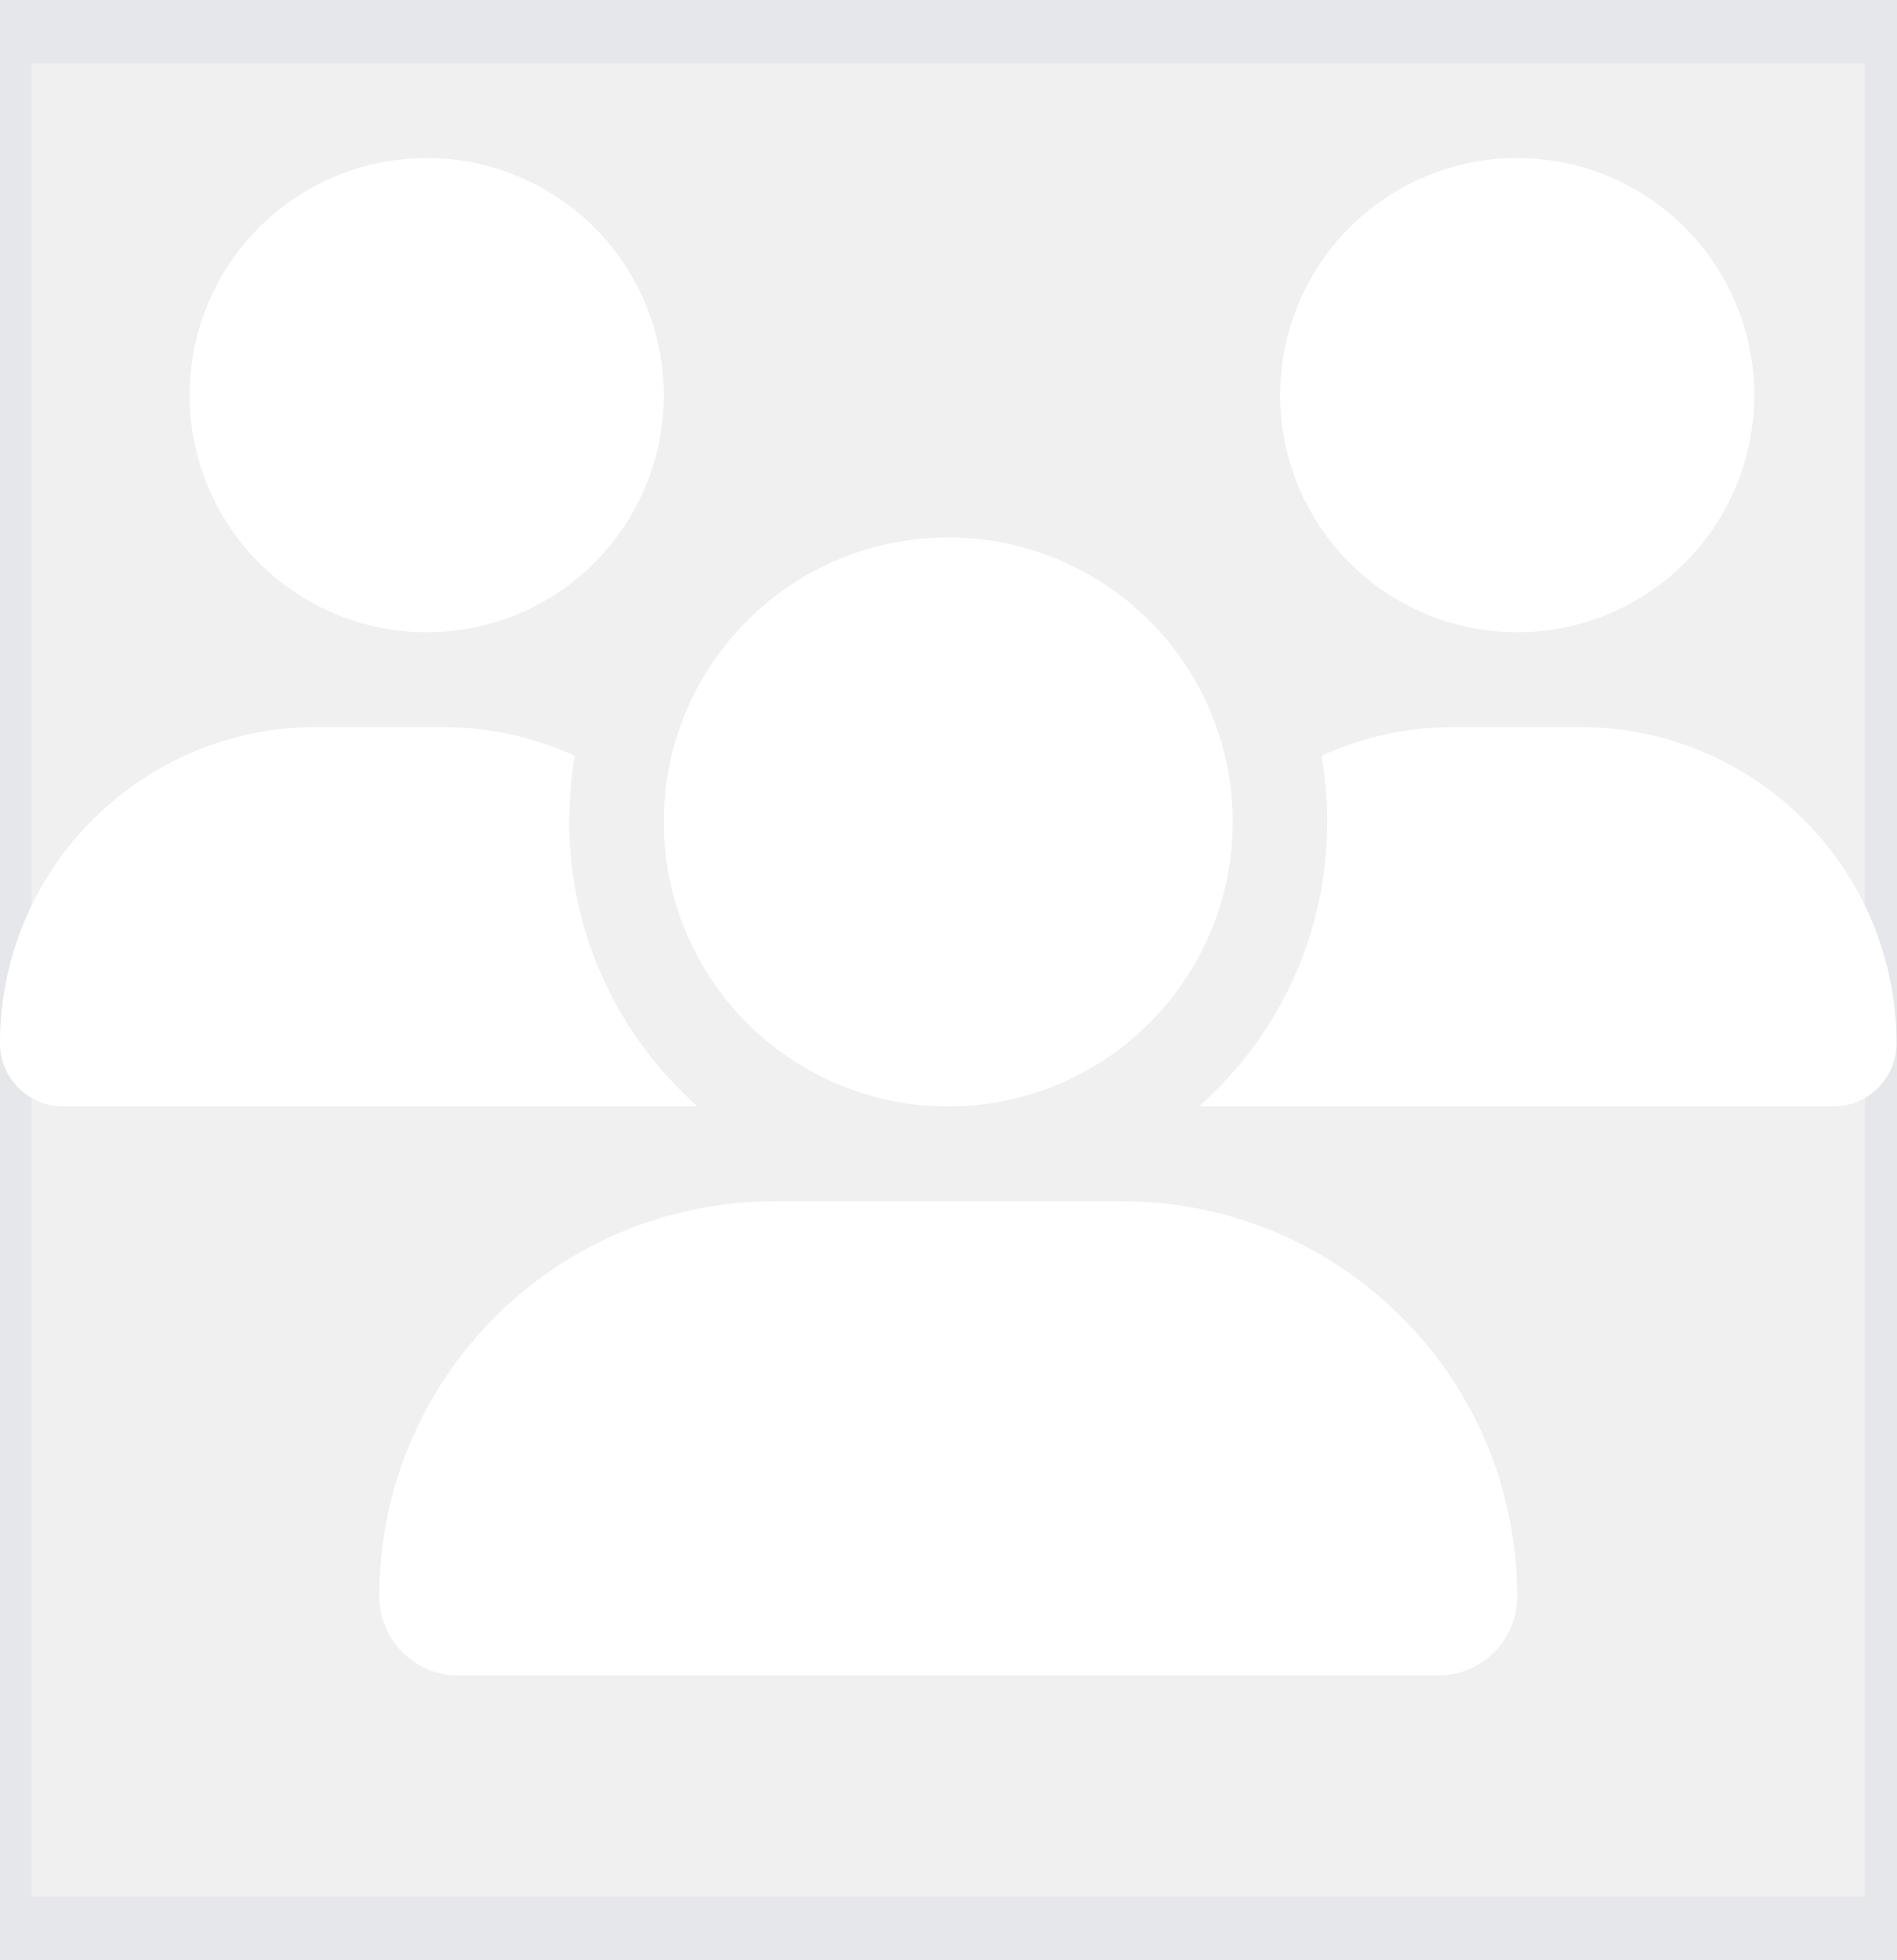
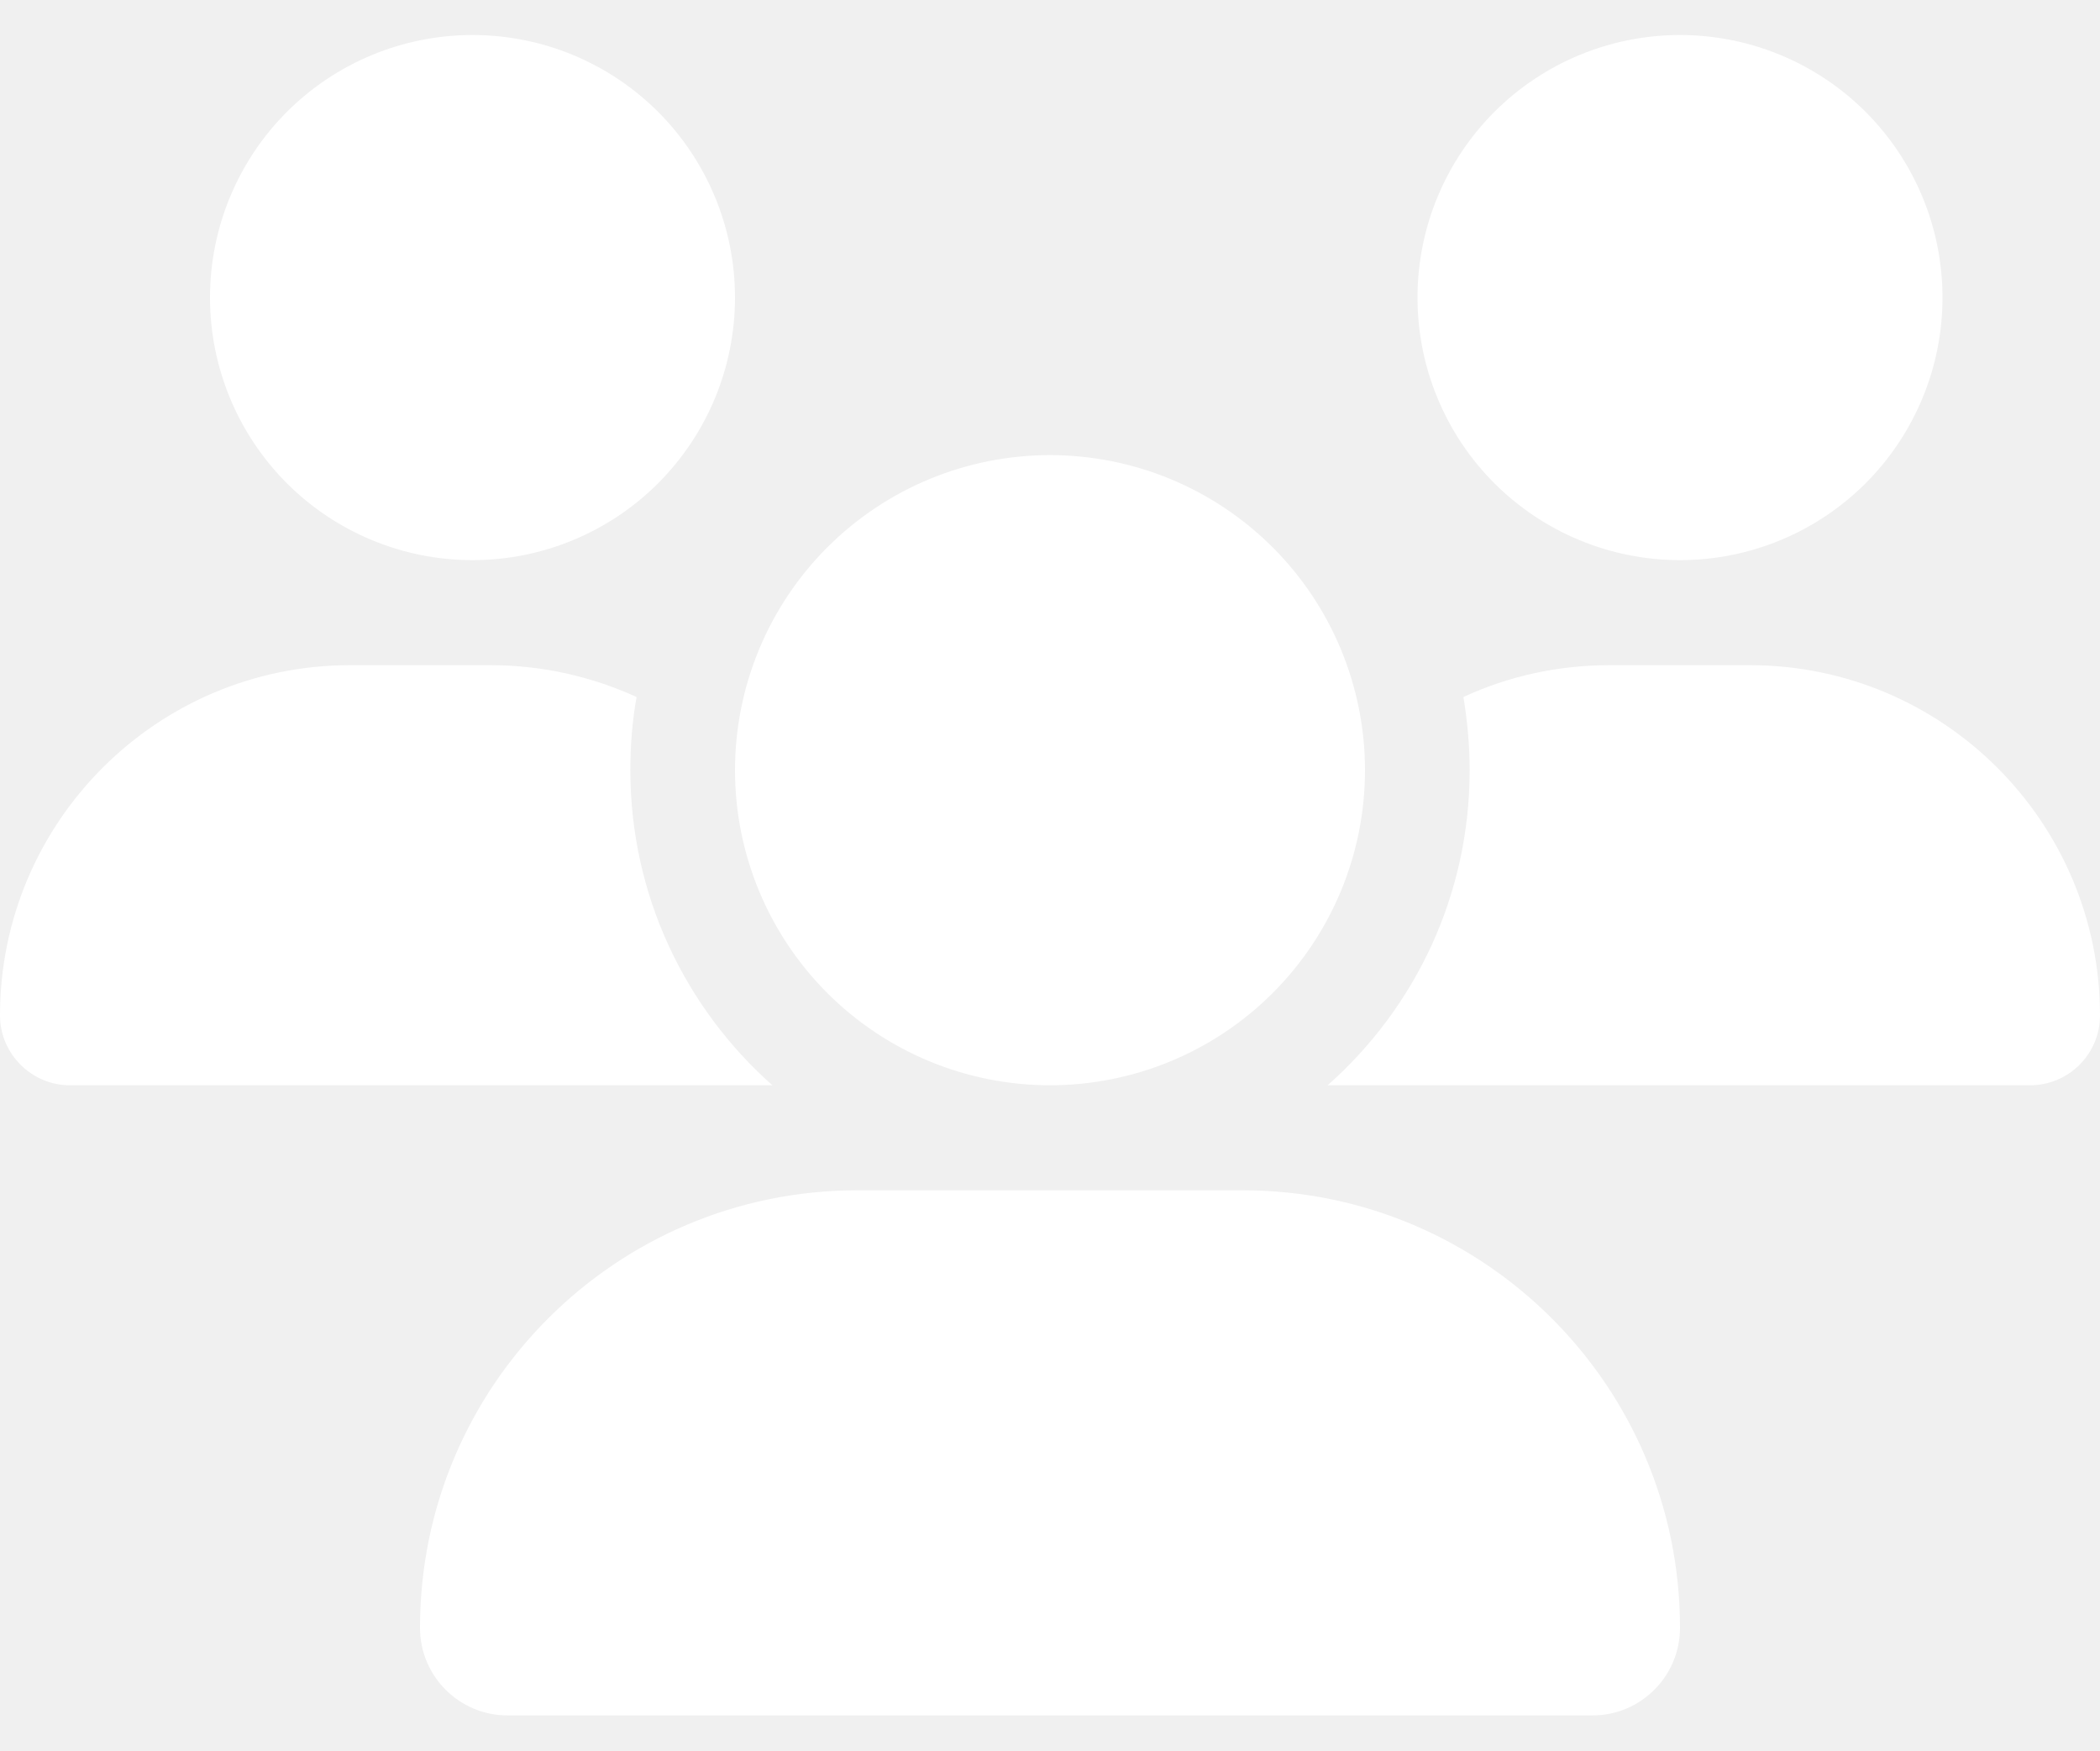
- <svg xmlns="http://www.w3.org/2000/svg" width="30" height="31" viewBox="0 0 30 31" fill="none">
-   <path d="M30 30.5H0V0.5H30V30.5Z" stroke="#E5E7EB" />
-   <g clip-path="url(#clip0_336_150)">
-     <path d="M6.75 2.5C7.745 2.5 8.698 2.895 9.402 3.598C10.105 4.302 10.5 5.255 10.5 6.25C10.5 7.245 10.105 8.198 9.402 8.902C8.698 9.605 7.745 10 6.75 10C5.755 10 4.802 9.605 4.098 8.902C3.395 8.198 3 7.245 3 6.25C3 5.255 3.395 4.302 4.098 3.598C4.802 2.895 5.755 2.5 6.75 2.5ZM24 2.5C24.995 2.5 25.948 2.895 26.652 3.598C27.355 4.302 27.75 5.255 27.75 6.25C27.75 7.245 27.355 8.198 26.652 8.902C25.948 9.605 24.995 10 24 10C23.005 10 22.052 9.605 21.348 8.902C20.645 8.198 20.25 7.245 20.25 6.25C20.25 5.255 20.645 4.302 21.348 3.598C22.052 2.895 23.005 2.5 24 2.5ZM0 16.502C0 13.741 2.241 11.5 5.002 11.5H7.003C7.748 11.5 8.456 11.664 9.094 11.955C9.033 12.292 9.005 12.644 9.005 13C9.005 14.791 9.792 16.398 11.034 17.5C11.025 17.5 11.016 17.5 11.002 17.5H0.998C0.45 17.5 0 17.05 0 16.502ZM18.998 17.5C18.989 17.5 18.98 17.5 18.966 17.5C20.212 16.398 20.995 14.791 20.995 13C20.995 12.644 20.962 12.297 20.906 11.955C21.544 11.659 22.252 11.5 22.997 11.5H24.998C27.759 11.5 30 13.741 30 16.502C30 17.055 29.55 17.5 29.002 17.5H18.998ZM10.5 13C10.5 11.806 10.974 10.662 11.818 9.818C12.662 8.974 13.806 8.5 15 8.5C16.194 8.5 17.338 8.974 18.182 9.818C19.026 10.662 19.5 11.806 19.5 13C19.5 14.194 19.026 15.338 18.182 16.182C17.338 17.026 16.194 17.5 15 17.5C13.806 17.5 12.662 17.026 11.818 16.182C10.974 15.338 10.5 14.194 10.5 13ZM6 25.248C6 21.798 8.798 19 12.248 19H17.752C21.202 19 24 21.798 24 25.248C24 25.938 23.442 26.5 22.748 26.5H7.252C6.562 26.5 6 25.942 6 25.248Z" fill="white" />
-   </g>
-   <defs>
-     <clipPath id="clip0_336_150">
-       <path d="M0 2.5H30V26.5H0V2.5Z" fill="white" />
-     </clipPath>
-   </defs>
+ <svg xmlns="http://www.w3.org/2000/svg" width="30" height="25" viewBox="0 0 30 25" fill="none">
+   <path d="M6.75 0.5C7.745 0.5 8.698 0.895 9.402 1.598C10.105 2.302 10.5 3.255 10.5 4.25C10.5 5.245 10.105 6.198 9.402 6.902C8.698 7.605 7.745 8 6.75 8C5.755 8 4.802 7.605 4.098 6.902C3.395 6.198 3 5.245 3 4.25C3 3.255 3.395 2.302 4.098 1.598C4.802 0.895 5.755 0.5 6.75 0.5ZM24 0.5C24.995 0.5 25.948 0.895 26.652 1.598C27.355 2.302 27.75 3.255 27.75 4.25C27.75 5.245 27.355 6.198 26.652 6.902C25.948 7.605 24.995 8 24 8C23.005 8 22.052 7.605 21.348 6.902C20.645 6.198 20.25 5.245 20.25 4.25C20.25 3.255 20.645 2.302 21.348 1.598C22.052 0.895 23.005 0.5 24 0.5ZM0 14.502C0 11.741 2.241 9.5 5.002 9.5H7.003C7.748 9.5 8.456 9.664 9.094 9.955C9.033 10.292 9.005 10.644 9.005 11C9.005 12.791 9.792 14.398 11.034 15.5C11.025 15.5 11.016 15.5 11.002 15.5H0.998C0.45 15.5 0 15.05 0 14.502ZM18.998 15.5C18.989 15.5 18.98 15.5 18.966 15.5C20.212 14.398 20.995 12.791 20.995 11C20.995 10.644 20.962 10.297 20.906 9.955C21.544 9.659 22.252 9.5 22.997 9.5H24.998C27.759 9.5 30 11.741 30 14.502C30 15.055 29.55 15.5 29.002 15.5H18.998ZM10.5 11C10.5 9.807 10.974 8.662 11.818 7.818C12.662 6.974 13.806 6.5 15 6.5C16.194 6.5 17.338 6.974 18.182 7.818C19.026 8.662 19.5 9.807 19.5 11C19.5 12.194 19.026 13.338 18.182 14.182C17.338 15.026 16.194 15.5 15 15.5C13.806 15.5 12.662 15.026 11.818 14.182C10.974 13.338 10.5 12.194 10.5 11ZM6 23.248C6 19.798 8.798 17 12.248 17H17.752C21.202 17 24 19.798 24 23.248C24 23.938 23.442 24.5 22.748 24.5H7.252C6.562 24.5 6 23.942 6 23.248Z" fill="white" />
</svg>
